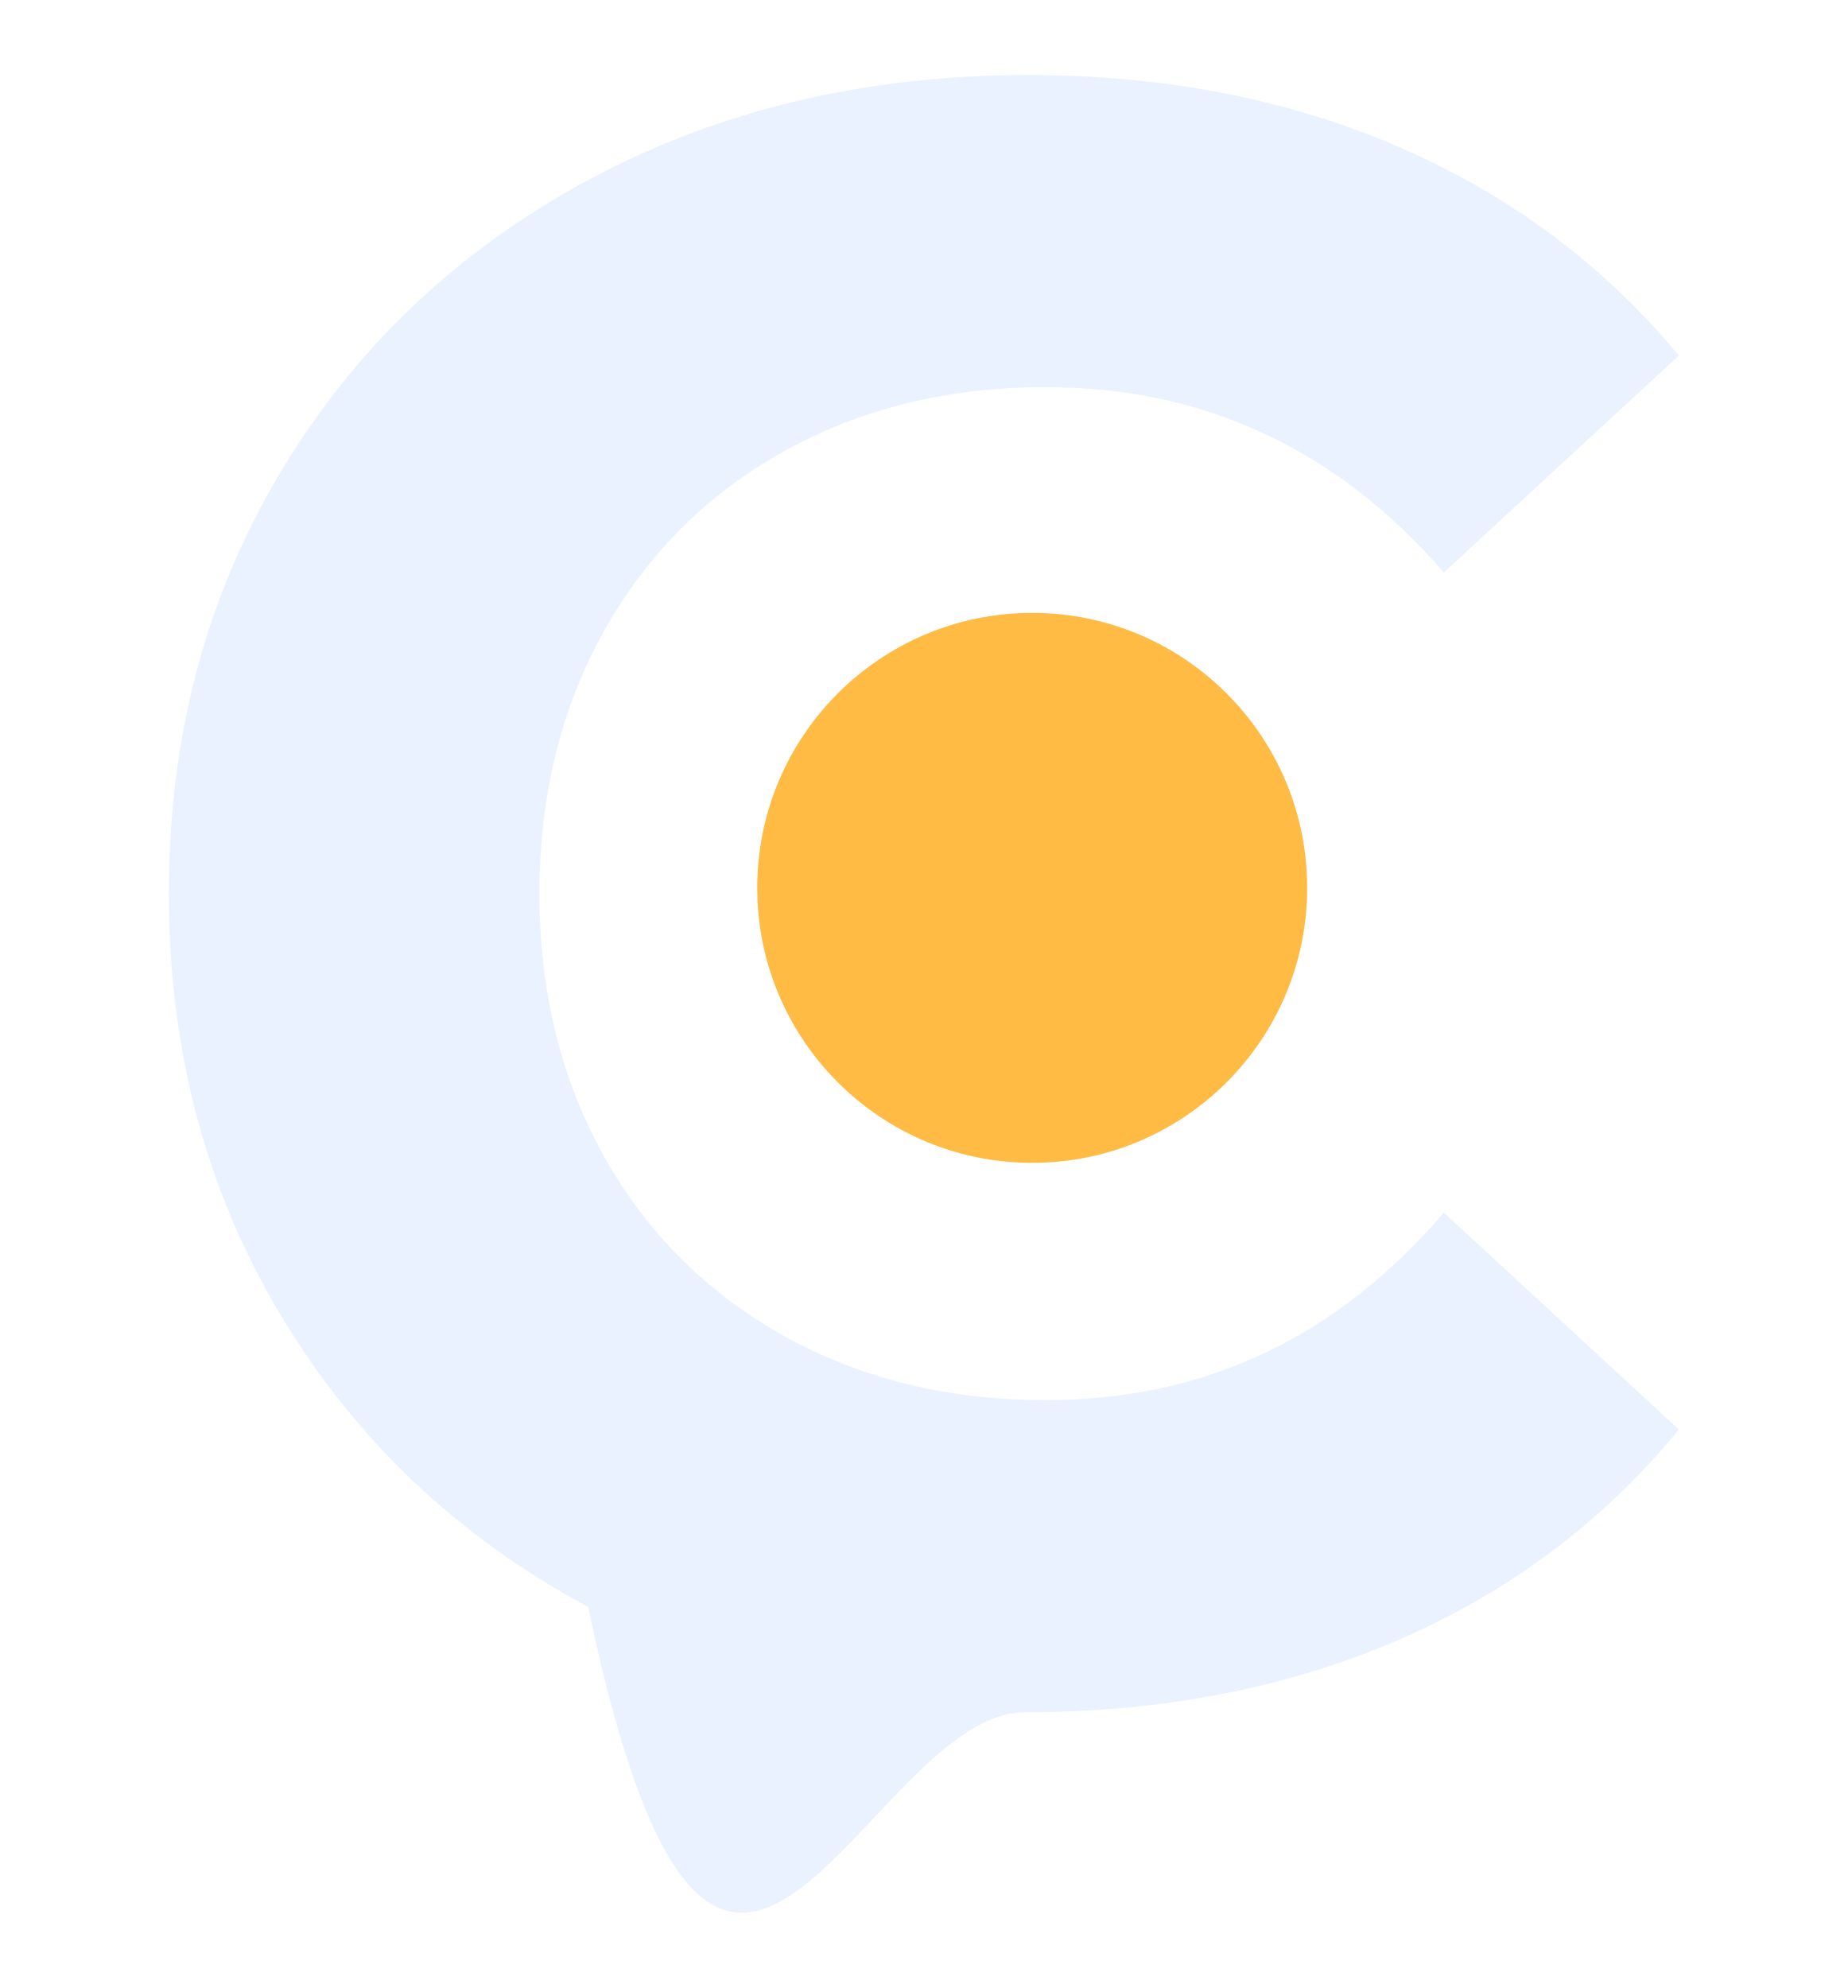
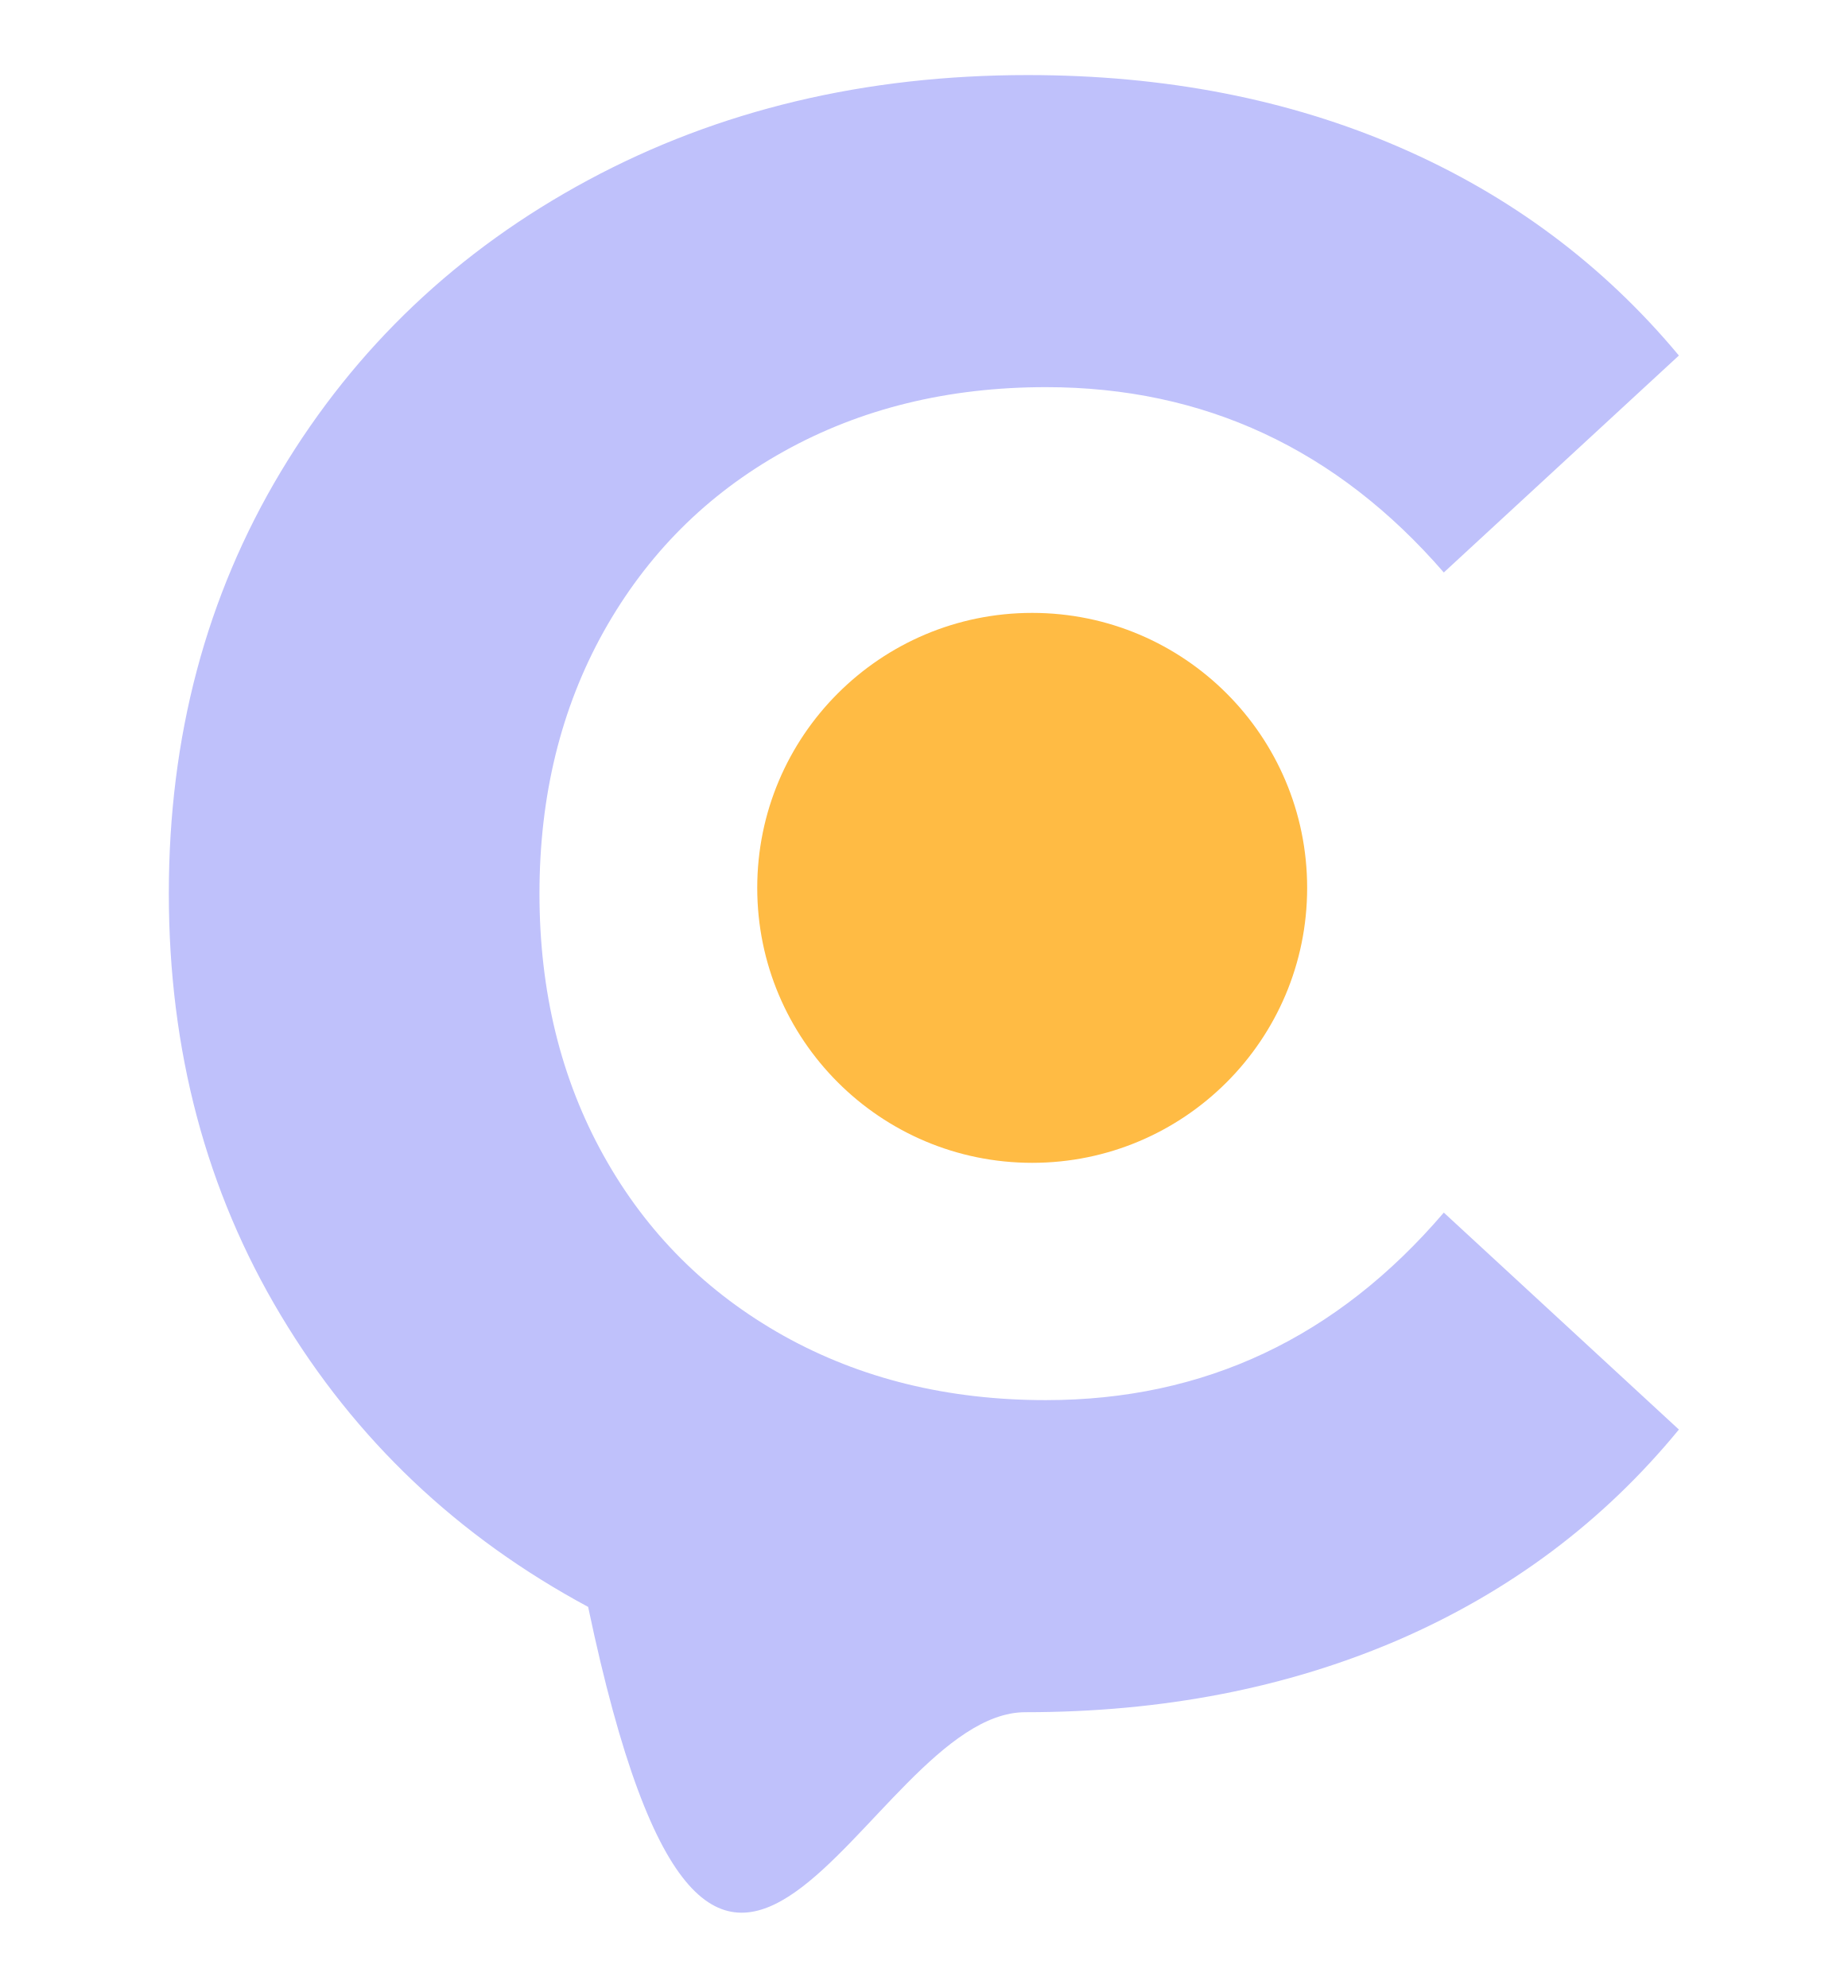
<svg xmlns="http://www.w3.org/2000/svg" version="1.1" id="Layer_1" x="0px" y="0px" viewBox="0 0 672 723" style="enable-background:new 0 0 672 723;" xml:space="preserve">
  <style type="text/css">
- 	.st0{fill:#eaf1ff;}
+ 	.st0{fill:#bfc1fb;}
	.st1{fill:#FFBB44;}
</style>
  <g>
    <g>
      <path class="st0" d="M213.9,584.4c-47.4-25.5-84.7-60.8-111.8-106.1C75,433.1,61.4,382,61.4,324.9c0-57,13.6-108.1,40.7-153.3    S166.5,91,213.9,65.5s100.7-38.2,159.9-38.2c49.9,0,95,8.8,135.3,26.3s74.1,42.8,101.5,75.7l-85.5,78.9    c-38.9-44.9-87.2-67.4-144.7-67.4c-35.6,0-67.4,7.8-95.4,23.4s-49.7,37.4-65.4,65.4c-15.6,28-23.4,59.8-23.4,95.4    s7.8,67.4,23.4,95.4s37.4,49.7,65.4,65.4c28,15.6,59.7,23.4,95.4,23.4c57.6,0,105.8-22.7,144.7-68.2l85.5,78.9    c-27.4,33.4-61.4,58.9-102,76.5c-40.6,17.5-85.8,26.3-135.7,26.3C314.3,622.7,261.3,809.9,213.9,584.4z" />
    </g>
    <circle class="st1" cx="375.4" cy="322.9" r="100" />
  </g>
</svg>
